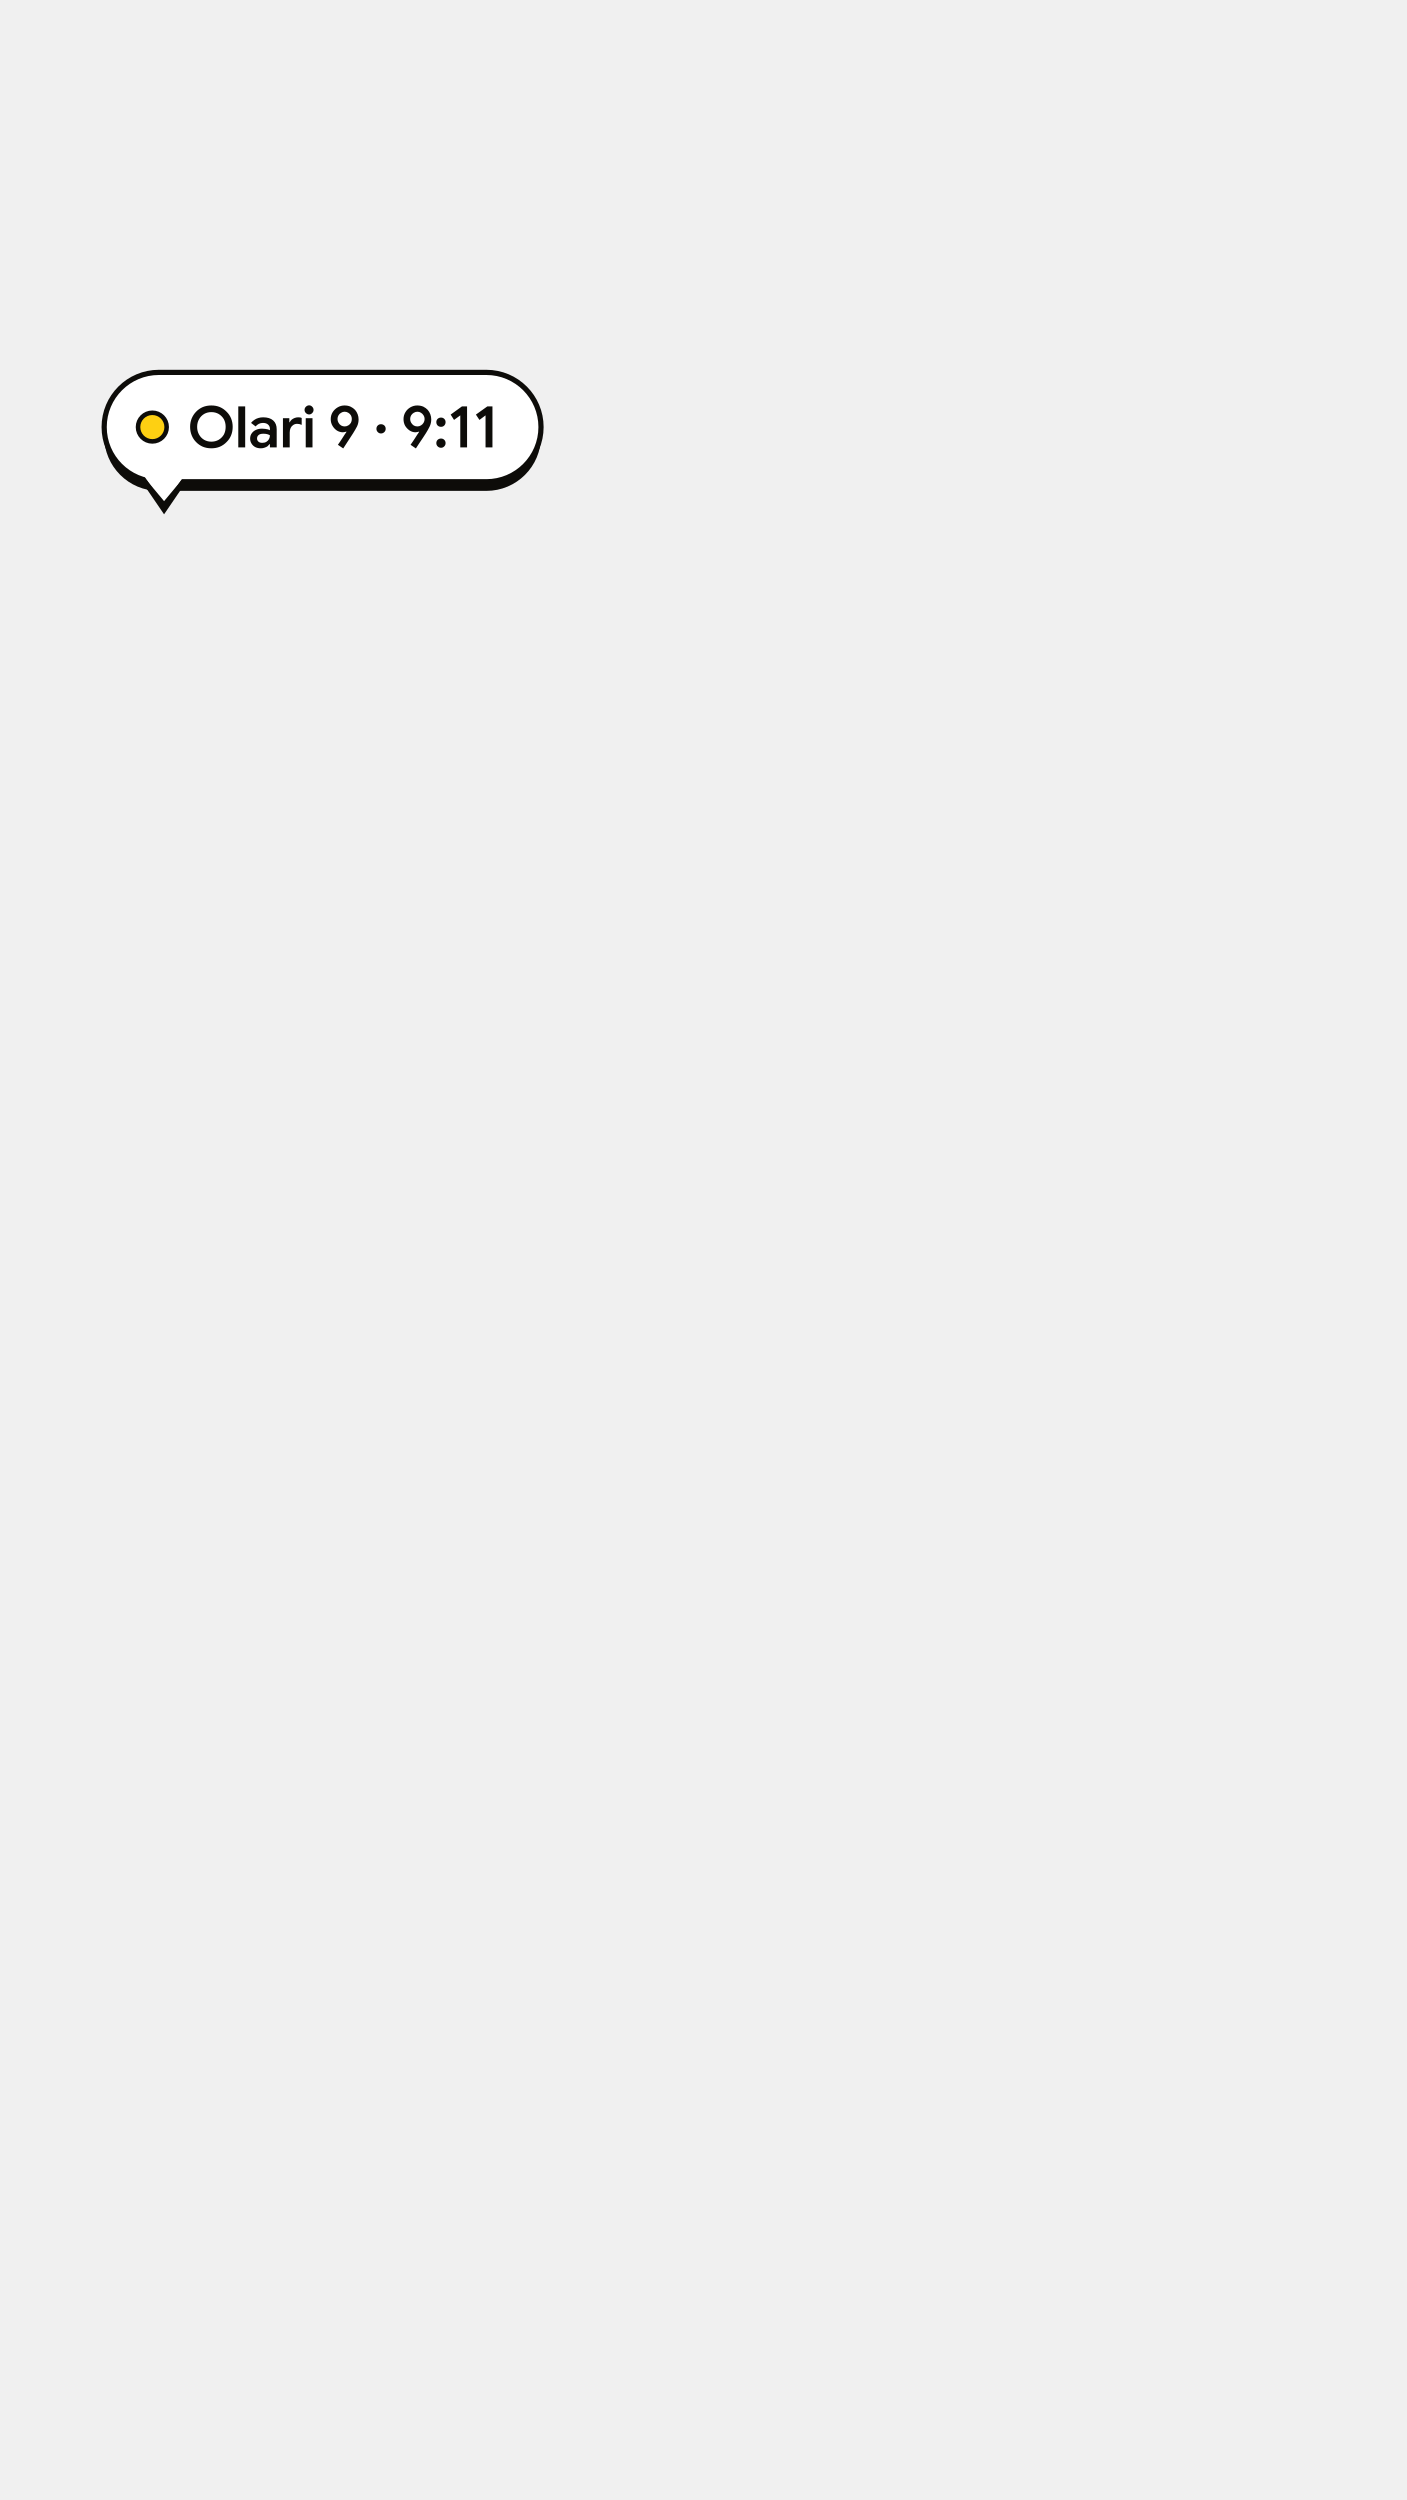
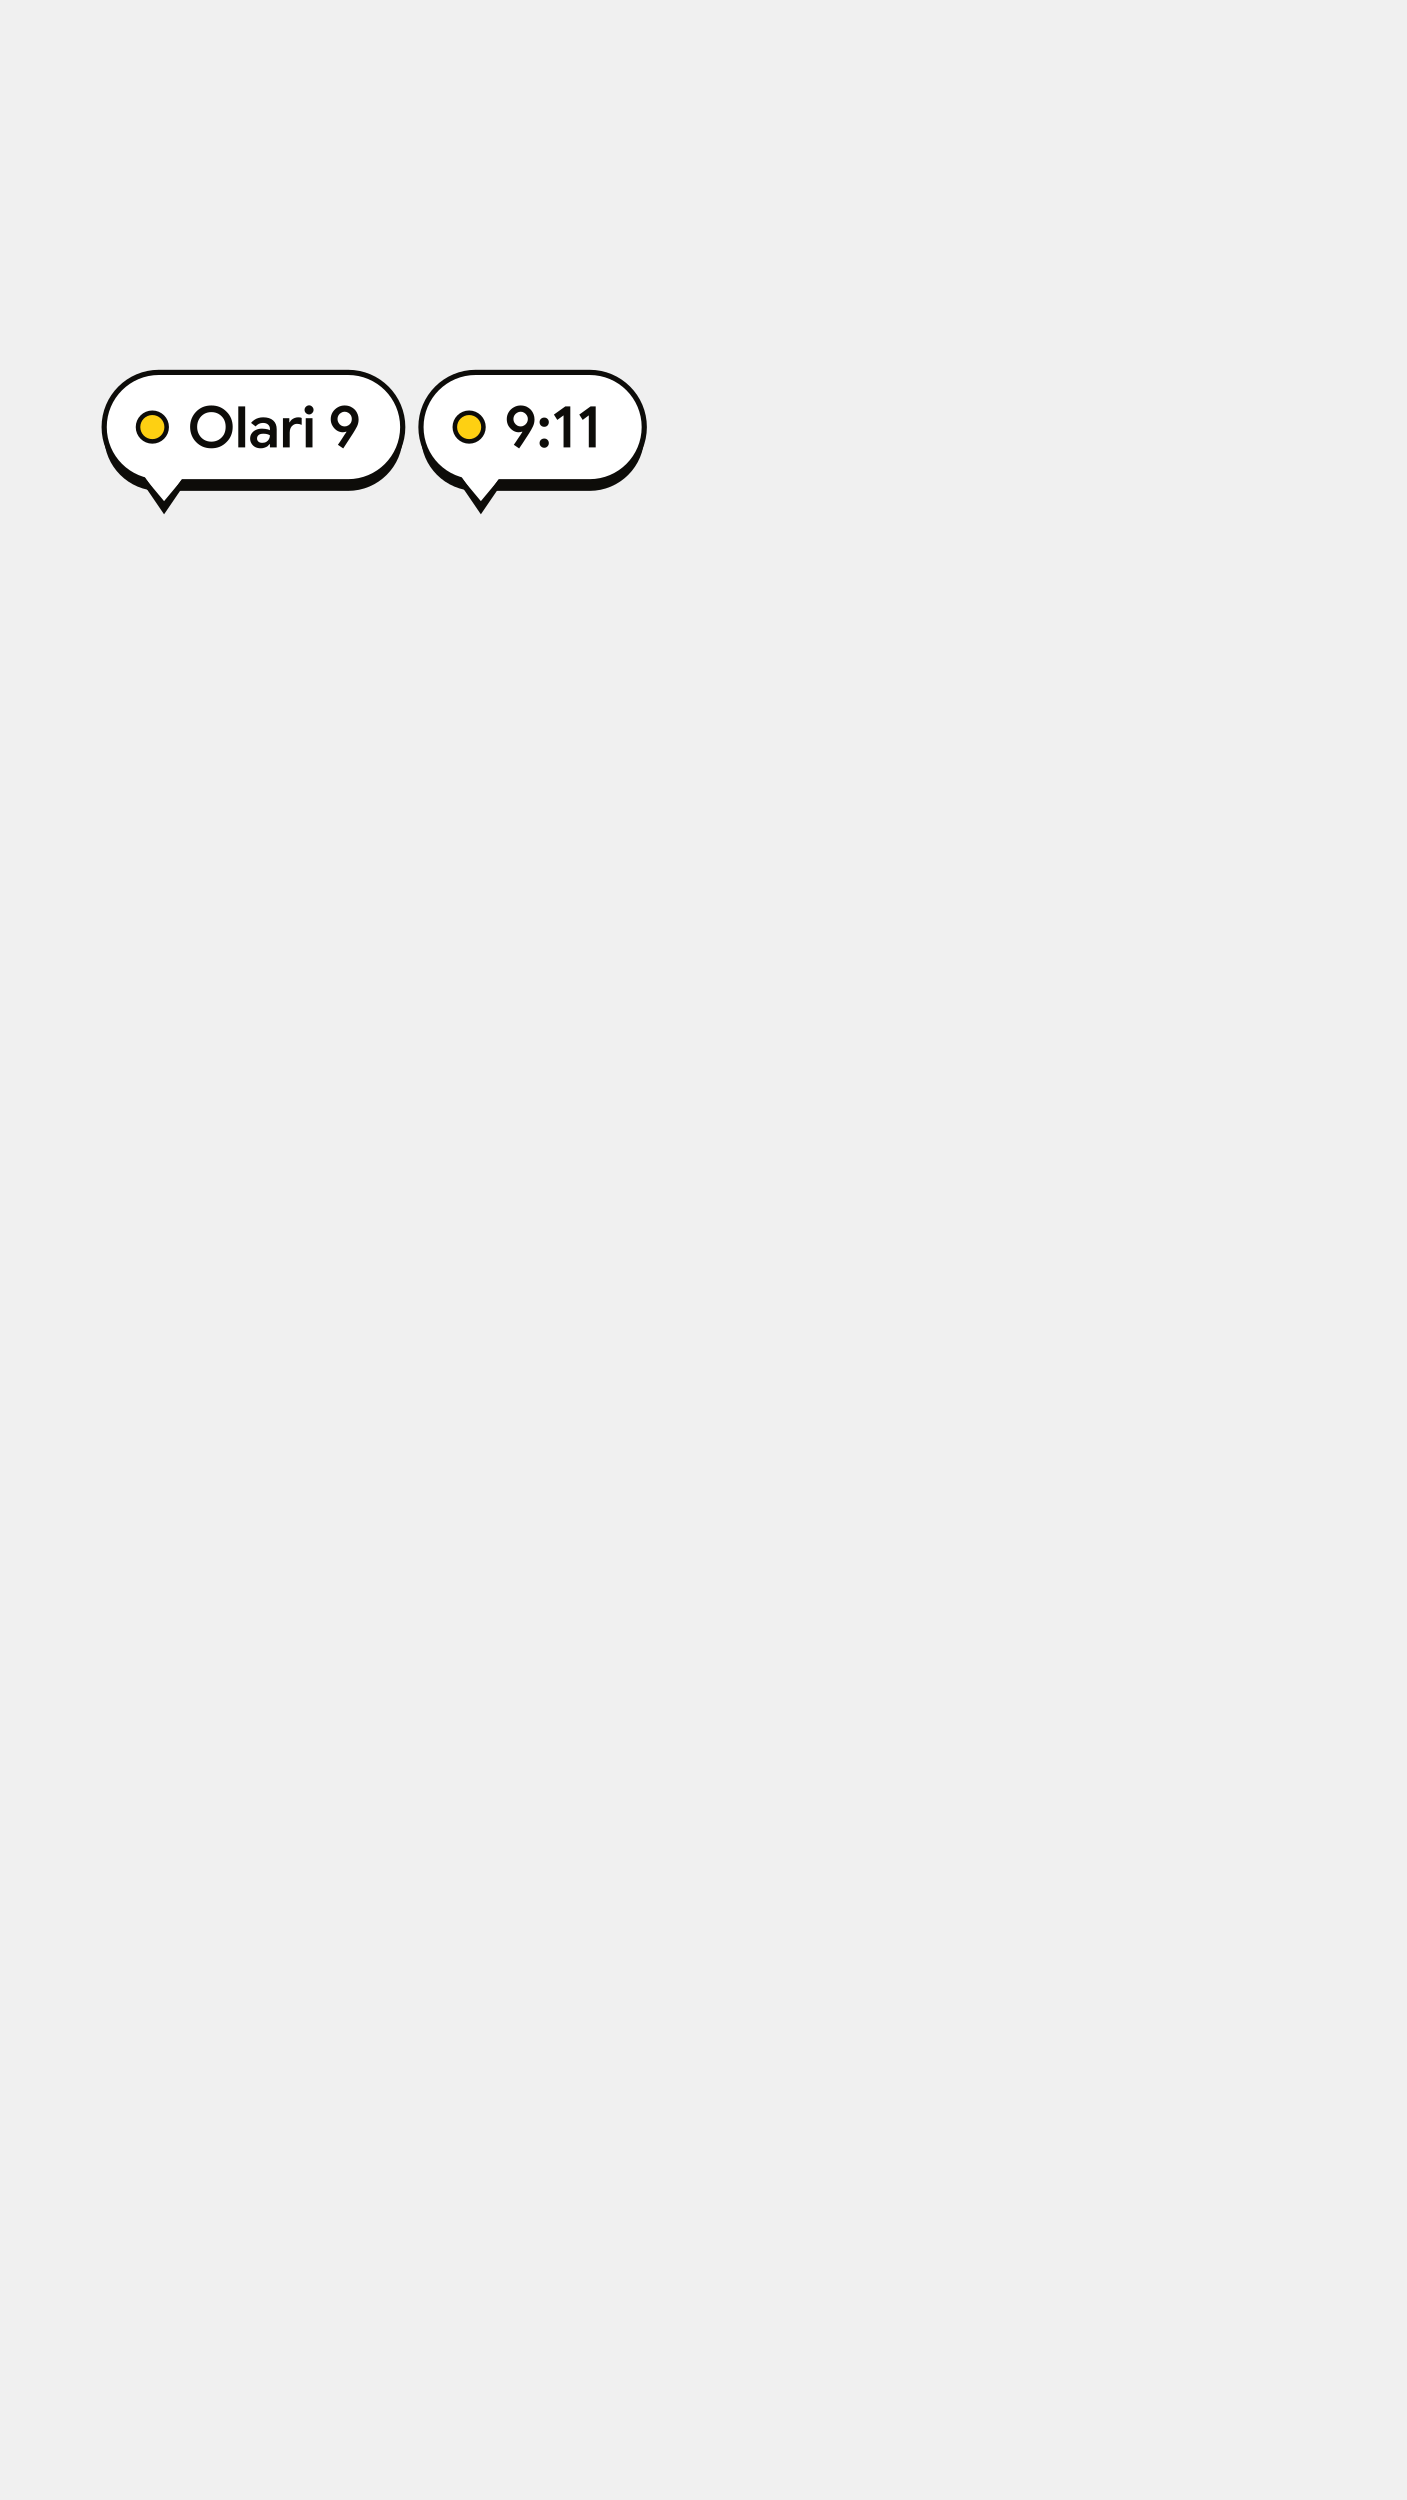
<svg xmlns="http://www.w3.org/2000/svg" width="1080" height="1920" viewBox="0 0 1080 1920">
  <g id="c1-tag">
    <g id="c1-tag-shadow" fill="#0D0C09">
-       <rect x="80" y="293" width="335.5" height="84" rx="42" />
+       <rect x="80" y="293" width="229.3" height="84" rx="42" />
      <path d="M111 373L126 395L141 373Z" />
    </g>
-     <rect id="c1-tag-plate" x="80" y="286" width="335.5" height="84" rx="42" fill="#FFFFFF" stroke="#0D0C09" stroke-width="4" />
+     <rect id="c1-tag-plate" x="80" y="286" width="229.3" height="84" rx="42" fill="#FFFFFF" stroke="#0D0C09" stroke-width="4" />
    <path id="c1-tag-pointer" d="M111 366L126 388L141 366Z" fill="#FFFFFF" />
    <path d="M111 370L126 388L141 370" fill="none" stroke="#0D0C09" stroke-width="4" stroke-linejoin="round" />
    <circle id="c1-tag-dot" cx="117" cy="328" r="11" fill="#FED012" stroke="#0D0C09" stroke-width="3.5" />
-     <path id="c1-tag-text" d="M162.3 344.3L162.3 344.3Q158.8 344.3 155.8 343.1Q152.8 341.8 150.6 339.5Q148.4 337.3 147.2 334.3Q146 331.3 146 327.8L146 327.8Q146 324.4 147.2 321.4Q148.4 318.5 150.6 316.2Q152.8 313.9 155.8 312.6Q158.8 311.4 162.3 311.4L162.3 311.4Q165.9 311.4 168.8 312.6Q171.8 313.9 174 316.2Q176.3 318.4 177.5 321.4Q178.7 324.4 178.7 327.8L178.7 327.8Q178.7 331.3 177.5 334.3Q176.3 337.3 174 339.5Q171.8 341.8 168.8 343.1Q165.9 344.3 162.3 344.3ZM162.3 339.2L162.3 339.2Q165.4 339.2 167.9 337.8Q170.4 336.3 171.9 333.8Q173.3 331.2 173.3 327.8L173.3 327.8Q173.3 324.5 171.9 321.9Q170.4 319.4 167.9 317.9Q165.4 316.5 162.3 316.5L162.3 316.5Q159.3 316.5 156.8 317.9Q154.3 319.4 152.9 321.9Q151.4 324.5 151.4 327.8L151.4 327.8Q151.4 331.2 152.9 333.8Q154.3 336.3 156.8 337.8Q159.3 339.2 162.3 339.2ZM188.3 343.6L183 343.6L183 312.1L188.3 312.1L188.3 343.6ZM200.4 344.3L200.4 344.3Q197.9 344.3 196.1 343.4Q194.2 342.4 193.2 340.7Q192.1 339 192.1 336.8L192.1 336.8Q192.1 334.4 193.4 332.7Q194.6 331 196.7 330.1Q198.7 329.2 201.3 329.2L201.3 329.2Q202.7 329.2 203.8 329.4Q205 329.6 205.9 329.8Q206.8 330.1 207.3 330.4L207.3 330.4L207.3 329.3Q207.3 327.3 205.8 326Q204.4 324.8 201.9 324.8L201.9 324.8Q200.3 324.8 198.8 325.5Q197.3 326.3 196.3 327.5L196.3 327.5L192.8 324.8Q193.9 323.4 195.3 322.5Q196.7 321.5 198.5 321Q200.2 320.5 202.1 320.5L202.1 320.5Q207.1 320.5 209.8 322.9Q212.5 325.3 212.5 329.7L212.5 329.7L212.5 343.6L207.3 343.6L207.3 341.1L207 341.1Q206.4 341.9 205.5 342.7Q204.5 343.4 203.2 343.8Q201.9 344.3 200.4 344.3ZM201.5 340.1L201.5 340.1Q203.3 340.1 204.6 339.3Q205.9 338.5 206.6 337.2Q207.3 335.8 207.3 334.3L207.3 334.3Q206.3 333.7 205.1 333.4Q203.8 333.1 202.3 333.1L202.3 333.1Q199.6 333.1 198.5 334.2Q197.4 335.2 197.4 336.8L197.4 336.8Q197.4 338.2 198.5 339.2Q199.5 340.1 201.5 340.1ZM222.5 343.6L217.3 343.6L217.3 321.2L222.2 321.2L222.2 324.3L222.5 324.3Q223 323.2 224 322.3Q225 321.5 226.3 321Q227.6 320.5 229 320.5L229 320.5Q229.9 320.5 230.6 320.6Q231.3 320.8 231.7 321L231.7 321L231.7 326.3Q230.9 326 230 325.7Q229.1 325.5 228.2 325.5L228.2 325.5Q226.5 325.5 225.2 326.4Q223.9 327.2 223.2 328.7Q222.5 330.2 222.5 332.1L222.5 332.1L222.5 343.6ZM240 343.6L234.8 343.6L234.8 321.2L240 321.2L240 343.6ZM237.4 318.3L237.4 318.3Q236 318.3 234.9 317.2Q233.9 316.2 233.9 314.8L233.9 314.8Q233.9 313.4 234.9 312.4Q236 311.3 237.4 311.3L237.4 311.3Q238.8 311.3 239.8 312.4Q240.8 313.4 240.8 314.8L240.8 314.8Q240.8 316.2 239.8 317.2Q238.8 318.3 237.4 318.3ZM263.6 344.4L263.6 344.4L259.5 341.6Q260.4 340.3 261.3 339Q262.1 337.7 263 336.4Q263.8 335.1 264.6 333.9Q265.4 332.7 266.1 331.7L266.1 331.7L265.9 331.5Q265.4 331.6 264.8 331.8Q264.1 332 263.3 332L263.3 332Q261 332 258.8 330.7Q256.7 329.3 255.4 327.1Q254 324.8 254 321.9L254 321.9Q254 318.9 255.5 316.5Q257 314.2 259.4 312.8Q261.8 311.4 264.6 311.4L264.6 311.4Q267.2 311.4 269.2 312.3Q271.3 313.3 272.7 314.8L272.7 314.8Q274 316.3 274.7 318.2Q275.4 320.1 275.4 322.1L275.4 322.1Q275.4 325 274.2 327.5Q272.9 330 271.2 332.7L271.2 332.7Q270.1 334.4 268.8 336.4Q267.6 338.4 266.2 340.4Q264.9 342.5 263.6 344.4ZM264.7 327.5L264.7 327.5Q266.2 327.5 267.5 326.7Q268.7 326 269.5 324.7Q270.2 323.4 270.2 321.8L270.2 321.8Q270.2 320.2 269.5 319Q268.7 317.7 267.5 317Q266.2 316.2 264.7 316.2L264.7 316.2Q263.2 316.2 262 317Q260.7 317.7 260 318.9Q259.2 320.2 259.2 321.8L259.2 321.8Q259.2 323.4 260 324.7Q260.7 326 262 326.8Q263.3 327.5 264.7 327.5ZM292.6 332.9L292.6 332.9Q291.1 332.9 290.1 331.8Q289.1 330.8 289.1 329.3L289.1 329.3Q289.1 327.8 290.1 326.8Q291.1 325.8 292.6 325.8L292.6 325.8Q294.1 325.8 295.2 326.8Q296.2 327.8 296.2 329.3L296.2 329.3Q296.2 330.8 295.2 331.8Q294.1 332.9 292.6 332.9ZM319.4 344.4L319.4 344.4L315.3 341.6Q316.2 340.3 317.1 339Q318 337.7 318.8 336.4Q319.6 335.1 320.4 333.9Q321.2 332.7 321.9 331.7L321.9 331.7L321.7 331.5Q321.3 331.6 320.6 331.8Q319.9 332 319.1 332L319.1 332Q316.8 332 314.7 330.7Q312.6 329.3 311.2 327.1Q309.9 324.8 309.9 321.9L309.9 321.9Q309.9 318.9 311.4 316.5Q312.8 314.2 315.2 312.8Q317.7 311.4 320.4 311.4L320.4 311.4Q323 311.4 325.1 312.3Q327.1 313.3 328.5 314.8L328.5 314.8Q329.8 316.3 330.5 318.2Q331.2 320.1 331.2 322.1L331.2 322.1Q331.2 325 330 327.5Q328.8 330 327.1 332.7L327.1 332.7Q325.9 334.4 324.7 336.4Q323.4 338.4 322 340.4Q320.7 342.5 319.4 344.4ZM320.6 327.5L320.6 327.5Q322.1 327.5 323.3 326.7Q324.5 326 325.3 324.7Q326.1 323.4 326.1 321.8L326.1 321.8Q326.1 320.2 325.3 319Q324.5 317.7 323.3 317Q322.1 316.2 320.6 316.2L320.6 316.2Q319.1 316.2 317.8 317Q316.6 317.7 315.8 318.9Q315 320.2 315 321.8L315 321.8Q315 323.4 315.8 324.7Q316.6 326 317.8 326.8Q319.1 327.5 320.6 327.5ZM338.7 327.8L338.7 327.8Q337.2 327.8 336.1 326.8Q335.1 325.7 335.1 324.2L335.1 324.2Q335.1 322.7 336.1 321.7Q337.2 320.7 338.7 320.7L338.7 320.7Q340.2 320.7 341.2 321.7Q342.2 322.7 342.2 324.2L342.2 324.2Q342.2 325.7 341.2 326.8Q340.2 327.8 338.7 327.8ZM338.7 343.9L338.7 343.9Q337.2 343.9 336.1 342.8Q335.1 341.8 335.1 340.3L335.1 340.3Q335.1 338.8 336.1 337.8Q337.2 336.8 338.7 336.8L338.7 336.8Q340.2 336.8 341.2 337.8Q342.2 338.8 342.2 340.3L342.2 340.3Q342.2 341.8 341.2 342.8Q340.2 343.9 338.7 343.9ZM358.7 343.6L353.5 343.6L353.5 319L348.7 322.5L346.1 318.4L354.8 312.1L358.7 312.1L358.7 343.6ZM378.2 343.6L372.9 343.6L372.9 319L368.2 322.5L365.5 318.4L374.3 312.1L378.2 312.1L378.2 343.6Z" fill="#0D0C09" />
+     <path id="c1-tag-text" d="M162.3 344.3L162.3 344.3Q158.8 344.3 155.8 343.1Q152.8 341.8 150.6 339.5Q148.4 337.3 147.2 334.3Q146 331.3 146 327.8L146 327.8Q146 324.4 147.2 321.4Q148.4 318.5 150.6 316.2Q152.8 313.9 155.8 312.6Q158.8 311.4 162.3 311.4L162.3 311.4Q165.9 311.4 168.8 312.6Q171.8 313.9 174 316.2Q176.3 318.4 177.5 321.4Q178.7 324.4 178.7 327.8L178.7 327.8Q178.7 331.3 177.5 334.3Q176.3 337.3 174 339.5Q171.8 341.8 168.8 343.1Q165.9 344.3 162.3 344.3ZM162.3 339.2L162.3 339.2Q165.4 339.2 167.9 337.8Q170.4 336.3 171.9 333.8Q173.3 331.2 173.3 327.8L173.3 327.8Q173.3 324.5 171.9 321.9Q170.4 319.4 167.9 317.9Q165.4 316.5 162.3 316.5L162.3 316.5Q159.3 316.5 156.8 317.9Q154.3 319.4 152.9 321.9Q151.4 324.5 151.4 327.8L151.4 327.8Q151.4 331.2 152.9 333.8Q154.3 336.3 156.8 337.8Q159.3 339.2 162.3 339.2ZM188.3 343.6L183 343.6L183 312.1L188.3 312.1L188.3 343.6ZM200.4 344.3L200.4 344.3Q197.9 344.3 196.1 343.4Q194.2 342.4 193.2 340.7Q192.1 339 192.1 336.8L192.1 336.8Q192.1 334.4 193.4 332.7Q194.6 331 196.7 330.1Q198.7 329.2 201.3 329.2L201.3 329.2Q202.7 329.2 203.8 329.4Q205 329.6 205.9 329.8Q206.8 330.1 207.3 330.4L207.3 330.4L207.3 329.3Q207.3 327.3 205.8 326Q204.4 324.8 201.9 324.8L201.9 324.8Q200.3 324.8 198.8 325.5Q197.3 326.3 196.3 327.5L196.3 327.5L192.8 324.8Q193.9 323.4 195.3 322.5Q196.7 321.5 198.5 321Q200.2 320.5 202.1 320.5L202.1 320.5Q207.1 320.5 209.8 322.9Q212.5 325.3 212.5 329.7L212.5 329.7L212.5 343.6L207.3 343.6L207.3 341.1L207 341.1Q206.4 341.9 205.5 342.7Q204.5 343.4 203.2 343.8Q201.9 344.3 200.4 344.3ZM201.5 340.1L201.5 340.1Q203.3 340.1 204.6 339.3Q205.9 338.5 206.6 337.2Q207.3 335.8 207.3 334.3L207.3 334.3Q206.3 333.7 205.1 333.4Q203.8 333.1 202.3 333.1L202.3 333.1Q199.6 333.1 198.5 334.2Q197.4 335.2 197.4 336.8L197.4 336.8Q197.4 338.2 198.5 339.2Q199.5 340.1 201.5 340.1ZM222.5 343.6L217.3 343.6L217.3 321.2L222.2 321.2L222.2 324.3L222.5 324.3Q223 323.2 224 322.3Q225 321.5 226.3 321Q227.6 320.5 229 320.5L229 320.5Q229.9 320.5 230.6 320.6Q231.3 320.8 231.7 321L231.7 321L231.7 326.3Q230.9 326 230 325.7Q229.1 325.5 228.2 325.5L228.2 325.5Q226.5 325.5 225.2 326.4Q223.9 327.2 223.2 328.7Q222.5 330.2 222.5 332.1L222.5 332.1L222.5 343.6ZM240 343.6L234.8 343.6L234.8 321.2L240 321.2L240 343.6ZM237.4 318.3L237.4 318.3Q236 318.3 234.9 317.2Q233.9 316.2 233.9 314.8L233.9 314.8Q233.9 313.4 234.9 312.4Q236 311.3 237.4 311.3L237.4 311.3Q238.8 311.3 239.8 312.4Q240.8 313.4 240.8 314.8L240.8 314.8Q240.8 316.2 239.8 317.2Q238.8 318.3 237.4 318.3ZM263.6 344.4L263.6 344.4L259.5 341.6Q260.4 340.3 261.3 339Q262.1 337.7 263 336.4Q263.8 335.1 264.6 333.9Q265.4 332.7 266.1 331.7L266.1 331.7L265.9 331.5Q265.4 331.6 264.8 331.8Q264.1 332 263.3 332L263.3 332Q261 332 258.8 330.7Q256.7 329.3 255.4 327.1Q254 324.8 254 321.9L254 321.9Q254 318.9 255.5 316.5Q257 314.2 259.4 312.8Q261.8 311.4 264.6 311.4L264.6 311.4Q267.2 311.4 269.2 312.3Q271.3 313.3 272.7 314.8L272.7 314.8Q274 316.3 274.7 318.2Q275.4 320.1 275.4 322.1L275.4 322.1Q275.4 325 274.2 327.5Q272.9 330 271.2 332.7L271.2 332.7Q270.1 334.4 268.8 336.4Q267.6 338.4 266.2 340.4Q264.9 342.5 263.6 344.4ZM264.7 327.5L264.7 327.5Q266.2 327.5 267.5 326.7Q268.7 326 269.5 324.7Q270.2 323.4 270.2 321.8L270.2 321.8Q270.2 320.2 269.5 319Q268.7 317.7 267.5 317Q266.2 316.2 264.7 316.2L264.7 316.2Q263.2 316.2 262 317Q260.7 317.7 260 318.9Q259.2 320.2 259.2 321.8L259.2 321.8Q259.2 323.4 260 324.7Q260.7 326 262 326.8Q263.3 327.5 264.7 327.5Z" fill="#0D0C09" />
+   </g>
+   <g id="c1-time">
+     <g id="c1-time-shadow" fill="#0D0C09">
+       <rect x="323.3" y="293" width="171.5" height="84" rx="42" />
+       <path d="M354.3 373L369.3 395L384.3 373Z" />
+     </g>
+     <rect id="c1-time-plate" x="323.3" y="286" width="171.5" height="84" rx="42" fill="#FFFFFF" stroke="#0D0C09" stroke-width="4" />
+     <path id="c1-time-pointer" d="M354.3 366L369.3 388L384.3 366Z" fill="#FFFFFF" />
+     <path d="M354.3 370L369.3 388L384.3 370" fill="none" stroke="#0D0C09" stroke-width="4" stroke-linejoin="round" />
+     <circle id="c1-time-dot" cx="360.3" cy="328" r="11" fill="#FED012" stroke="#0D0C09" stroke-width="3.5" />
+     <path id="c1-time-text" d="M398.7 344.4L398.7 344.4L394.6 341.6Q395.5 340.3 396.4 339Q397.3 337.7 398.1 336.4Q399 335.1 399.8 333.9Q400.5 332.7 401.2 331.7L401.2 331.7L401 331.5Q400.6 331.6 399.9 331.8Q399.2 332 398.4 332L398.4 332Q396.1 332 394 330.7Q391.9 329.3 390.5 327.1Q389.2 324.8 389.2 321.9L389.2 321.9Q389.2 318.9 390.7 316.5Q392.1 314.2 394.6 312.8Q397 311.4 399.8 311.4L399.8 311.4Q402.3 311.4 404.4 312.3Q406.4 313.3 407.8 314.8L407.8 314.8Q409.1 316.3 409.8 318.2Q410.5 320.1 410.5 322.1L410.5 322.1Q410.5 325 409.3 327.5Q408.1 330 406.4 332.7L406.4 332.7Q405.3 334.4 404 336.4Q402.7 338.4 401.4 340.4Q400 342.5 398.7 344.4ZM399.9 327.5L399.9 327.5Q401.4 327.5 402.6 326.7Q403.8 326 404.6 324.7Q405.4 323.4 405.4 321.8L405.4 321.8Q405.4 320.2 404.6 319Q403.8 317.7 402.6 317Q401.4 316.2 399.9 316.2L399.9 316.2Q398.4 316.2 397.1 317Q395.9 317.7 395.1 318.9Q394.3 320.2 394.3 321.8L394.3 321.8Q394.3 323.4 395.1 324.7Q395.9 326 397.2 326.8Q398.4 327.5 399.9 327.5ZM418 327.8L418 327.8Q416.5 327.8 415.4 326.8Q414.4 325.7 414.4 324.2L414.4 324.2Q414.4 322.7 415.4 321.7Q416.5 320.7 418 320.7L418 320.7Q419.5 320.7 420.5 321.7Q421.5 322.7 421.5 324.2L421.5 324.2Q421.5 325.7 420.5 326.8Q419.5 327.8 418 327.8ZM418 343.9L418 343.9Q416.5 343.9 415.4 342.8Q414.4 341.8 414.4 340.3L414.4 340.3Q414.4 338.8 415.4 337.8Q416.5 336.8 418 336.8L418 336.8Q419.5 336.8 420.5 337.8Q421.5 338.8 421.5 340.3L421.5 340.3Q421.5 341.8 420.5 342.8Q419.5 343.9 418 343.9ZM438 343.6L432.8 343.6L432.8 319L428 322.5L425.4 318.4L434.2 312.1L438 312.1L438 343.6ZM457.5 343.6L452.2 343.6L452.2 319L447.5 322.5L444.9 318.4L453.6 312.1L457.5 312.1L457.5 343.6Z" fill="#0D0C09" />
  </g>
</svg>
